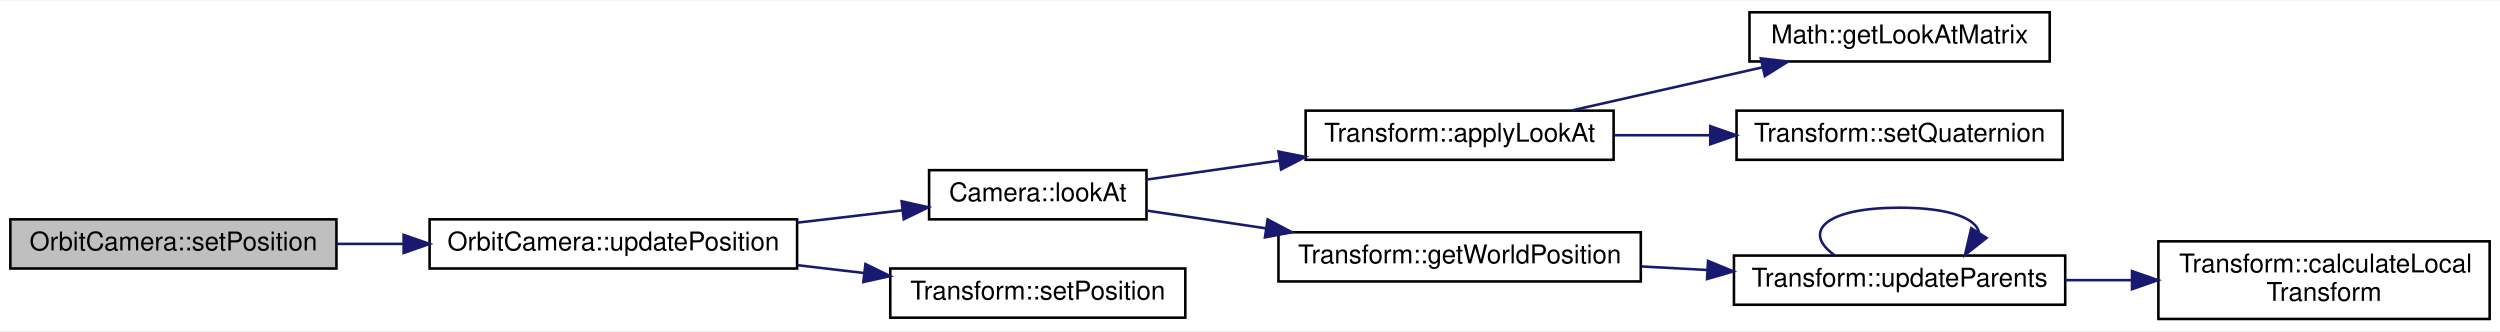
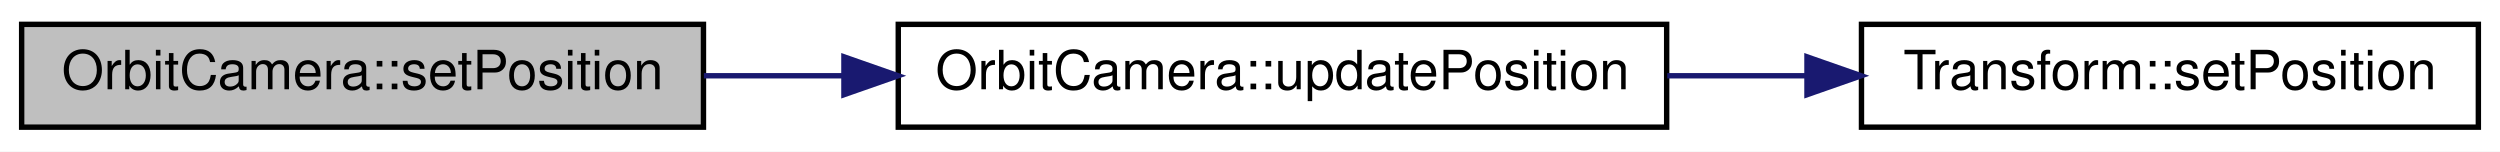
- <svg xmlns="http://www.w3.org/2000/svg" xmlns:xlink="http://www.w3.org/1999/xlink" width="966pt" height="128pt" viewBox="0.00 0.00 966.00 127.50">
-   <g id="graph0" class="graph" transform="scale(1 1) rotate(0) translate(4 123.5)">
-     <polygon fill="white" stroke="transparent" points="-4,4 -4,-123.5 962,-123.5 962,4 -4,4" />
+ <svg xmlns="http://www.w3.org/2000/svg" xmlns:xlink="http://www.w3.org/1999/xlink" width="462pt" height="28pt" viewBox="0.00 0.00 462.00 28.00">
+   <g id="graph0" class="graph" transform="scale(1 1) rotate(0) translate(4 24)">
+     <polygon fill="white" stroke="transparent" points="-4,4 -4,-24 458,-24 458,4 -4,4" />
    <g id="node1" class="node">
      <g id="a_node1">
        <a xlink:title=" ">
-           <polygon fill="#bfbfbf" stroke="black" points="0,-20 0,-39 126,-39 126,-20 0,-20" />
-           <text text-anchor="middle" x="63" y="-27" font-family="Helvetica,sans-Serif" font-size="10.00">OrbitCamera::setPosition</text>
+           <polygon fill="#bfbfbf" stroke="black" points="0,-0.5 0,-19.5 126,-19.5 126,-0.5 0,-0.5" />
+           <text text-anchor="middle" x="63" y="-7.5" font-family="Helvetica,sans-Serif" font-size="10.00">OrbitCamera::setPosition</text>
        </a>
      </g>
    </g>
    <g id="node2" class="node">
      <g id="a_node2">
-         <a xlink:href="class_orbit_camera.html#aa1a54b3e3d8a69b681159f2b05c57878" target="_top" xlink:title=" ">
-           <polygon fill="white" stroke="black" points="162,-20 162,-39 304,-39 304,-20 162,-20" />
-           <text text-anchor="middle" x="233" y="-27" font-family="Helvetica,sans-Serif" font-size="10.00">OrbitCamera::updatePosition</text>
+         <a xlink:href="class_orbit_camera.html#aa1a54b3e3d8a69b681159f2b05c57878" target="_top" xlink:title="Updates OrbitCamera::position according to the orbit values.">
+           <polygon fill="white" stroke="black" points="162,-0.5 162,-19.5 304,-19.5 304,-0.5 162,-0.5" />
+           <text text-anchor="middle" x="233" y="-7.5" font-family="Helvetica,sans-Serif" font-size="10.00">OrbitCamera::updatePosition</text>
        </a>
      </g>
    </g>
    <g id="edge1" class="edge">
-       <path fill="none" stroke="midnightblue" d="M126.08,-29.5C134.48,-29.5 143.19,-29.5 151.85,-29.5" />
-       <polygon fill="midnightblue" stroke="midnightblue" points="151.96,-33 161.96,-29.5 151.96,-26 151.96,-33" />
+       <path fill="none" stroke="midnightblue" d="M126.08,-10C134.48,-10 143.19,-10 151.85,-10" />
+       <polygon fill="midnightblue" stroke="midnightblue" points="151.96,-13.5 161.96,-10 151.96,-6.5 151.96,-13.5" />
    </g>
    <g id="node3" class="node">
      <g id="a_node3">
-         <a xlink:href="class_camera.html#a781c538ca705b4fa8482e817cbdf7dc7" target="_top" xlink:title=" ">
-           <polygon fill="white" stroke="black" points="355,-39 355,-58 439,-58 439,-39 355,-39" />
-           <text text-anchor="middle" x="397" y="-46" font-family="Helvetica,sans-Serif" font-size="10.00">Camera::lookAt</text>
+         <a xlink:href="class_transform.html#acbab7588aa158d9f8de7bbf498213aeb" target="_top" xlink:title="Change the object position.">
+           <polygon fill="white" stroke="black" points="340,-0.5 340,-19.5 454,-19.5 454,-0.5 340,-0.5" />
+           <text text-anchor="middle" x="397" y="-7.5" font-family="Helvetica,sans-Serif" font-size="10.00">Transform::setPosition</text>
        </a>
      </g>
    </g>
    <g id="edge2" class="edge">
-       <path fill="none" stroke="midnightblue" d="M304.11,-37.72C317.74,-39.32 331.79,-40.97 344.68,-42.48" />
-       <polygon fill="midnightblue" stroke="midnightblue" points="344.39,-45.97 354.73,-43.66 345.21,-39.02 344.39,-45.97" />
-     </g>
-     <g id="node10" class="node">
-       <g id="a_node10">
-         <a xlink:href="class_transform.html#acbab7588aa158d9f8de7bbf498213aeb" target="_top" xlink:title=" ">
-           <polygon fill="white" stroke="black" points="340,-1 340,-20 454,-20 454,-1 340,-1" />
-           <text text-anchor="middle" x="397" y="-8" font-family="Helvetica,sans-Serif" font-size="10.00">Transform::setPosition</text>
-         </a>
-       </g>
-     </g>
-     <g id="edge10" class="edge">
-       <path fill="none" stroke="midnightblue" d="M304.11,-21.28C312.62,-20.28 321.3,-19.26 329.75,-18.27" />
-       <polygon fill="midnightblue" stroke="midnightblue" points="330.4,-21.72 339.93,-17.08 329.59,-14.77 330.4,-21.72" />
-     </g>
-     <g id="node4" class="node">
-       <g id="a_node4">
-         <a xlink:href="class_transform.html#af5734ec7bdafe7d1476e97aa09c9fcf6" target="_top" xlink:title=" ">
-           <polygon fill="white" stroke="black" points="500.5,-62 500.5,-81 619.5,-81 619.5,-62 500.5,-62" />
-           <text text-anchor="middle" x="560" y="-69" font-family="Helvetica,sans-Serif" font-size="10.00">Transform::applyLookAt</text>
-         </a>
-       </g>
-     </g>
-     <g id="edge3" class="edge">
-       <path fill="none" stroke="midnightblue" d="M439.04,-54.36C454.62,-56.59 472.81,-59.19 490.26,-61.68" />
-       <polygon fill="midnightblue" stroke="midnightblue" points="490.02,-65.18 500.41,-63.13 491.01,-58.25 490.02,-65.18" />
-     </g>
-     <g id="node7" class="node">
-       <g id="a_node7">
-         <a xlink:href="class_transform.html#a4aceae93bd257caee5459fe0d2c44dcf" target="_top" xlink:title=" ">
-           <polygon fill="white" stroke="black" points="490,-15 490,-34 630,-34 630,-15 490,-15" />
-           <text text-anchor="middle" x="560" y="-22" font-family="Helvetica,sans-Serif" font-size="10.00">Transform::getWorldPosition</text>
-         </a>
-       </g>
-     </g>
-     <g id="edge6" class="edge">
-       <path fill="none" stroke="midnightblue" d="M439.04,-42.38C453.03,-40.3 469.13,-37.9 484.89,-35.55" />
-       <polygon fill="midnightblue" stroke="midnightblue" points="485.81,-38.95 495.18,-34.01 484.77,-32.03 485.81,-38.95" />
-     </g>
-     <g id="node5" class="node">
-       <g id="a_node5">
-         <a xlink:href="namespace_math.html#a87c8d0d2ba07b4b77a50b452d52a933e" target="_top" xlink:title=" ">
-           <polygon fill="white" stroke="black" points="672,-100 672,-119 788,-119 788,-100 672,-100" />
-           <text text-anchor="middle" x="730" y="-107" font-family="Helvetica,sans-Serif" font-size="10.00">Math::getLookAtMatrix</text>
-         </a>
-       </g>
-     </g>
-     <g id="edge4" class="edge">
-       <path fill="none" stroke="midnightblue" d="M603.39,-81.09C625.76,-86.15 653.4,-92.4 677.05,-97.75" />
-       <polygon fill="midnightblue" stroke="midnightblue" points="676.39,-101.19 686.91,-99.98 677.93,-94.36 676.39,-101.19" />
-     </g>
-     <g id="node6" class="node">
-       <g id="a_node6">
-         <a xlink:href="class_transform.html#af5791c2b5044fe3db559579c21feaec8" target="_top" xlink:title=" ">
-           <polygon fill="white" stroke="black" points="667,-62 667,-81 793,-81 793,-62 667,-62" />
-           <text text-anchor="middle" x="730" y="-69" font-family="Helvetica,sans-Serif" font-size="10.00">Transform::setQuaternion</text>
-         </a>
-       </g>
-     </g>
-     <g id="edge5" class="edge">
-       <path fill="none" stroke="midnightblue" d="M619.76,-71.5C631.66,-71.5 644.31,-71.5 656.61,-71.5" />
-       <polygon fill="midnightblue" stroke="midnightblue" points="656.85,-75 666.85,-71.5 656.85,-68 656.85,-75" />
-     </g>
-     <g id="node8" class="node">
-       <g id="a_node8">
-         <a xlink:href="class_transform.html#a1a6acc87d9a71ce0017898ba55b0951b" target="_top" xlink:title=" ">
-           <polygon fill="white" stroke="black" points="666,-6 666,-25 794,-25 794,-6 666,-6" />
-           <text text-anchor="middle" x="730" y="-13" font-family="Helvetica,sans-Serif" font-size="10.00">Transform::updateParents</text>
-         </a>
-       </g>
-     </g>
-     <g id="edge7" class="edge">
-       <path fill="none" stroke="midnightblue" d="M630.3,-20.79C638.66,-20.34 647.21,-19.88 655.62,-19.43" />
-       <polygon fill="midnightblue" stroke="midnightblue" points="655.98,-22.92 665.78,-18.89 655.61,-15.93 655.98,-22.92" />
-     </g>
-     <g id="edge9" class="edge">
-       <path fill="none" stroke="midnightblue" d="M704.72,-25.26C692.43,-34.07 700.85,-43.5 730,-43.5 749.58,-43.5 759.81,-39.24 760.69,-33.77" />
-       <polygon fill="midnightblue" stroke="midnightblue" points="763.59,-31.82 755.28,-25.26 757.69,-35.57 763.59,-31.82" />
-     </g>
-     <g id="node9" class="node">
-       <g id="a_node9">
-         <a xlink:href="class_transform.html#ae511cc7b5382f46863ed06975ed80e57" target="_top" xlink:title=" ">
-           <polygon fill="white" stroke="black" points="830,-0.5 830,-30.5 958,-30.5 958,-0.5 830,-0.5" />
-           <text text-anchor="start" x="838" y="-18.5" font-family="Helvetica,sans-Serif" font-size="10.00">Transform::calculateLocal</text>
-           <text text-anchor="middle" x="894" y="-7.5" font-family="Helvetica,sans-Serif" font-size="10.00">Transform</text>
-         </a>
-       </g>
-     </g>
-     <g id="edge8" class="edge">
-       <path fill="none" stroke="midnightblue" d="M794.1,-15.5C802.43,-15.5 811.04,-15.5 819.53,-15.5" />
-       <polygon fill="midnightblue" stroke="midnightblue" points="819.81,-19 829.81,-15.5 819.81,-12 819.81,-19" />
+       <path fill="none" stroke="midnightblue" d="M304.11,-10C312.62,-10 321.3,-10 329.75,-10" />
+       <polygon fill="midnightblue" stroke="midnightblue" points="329.93,-13.5 339.93,-10 329.93,-6.5 329.93,-13.5" />
    </g>
  </g>
</svg>
